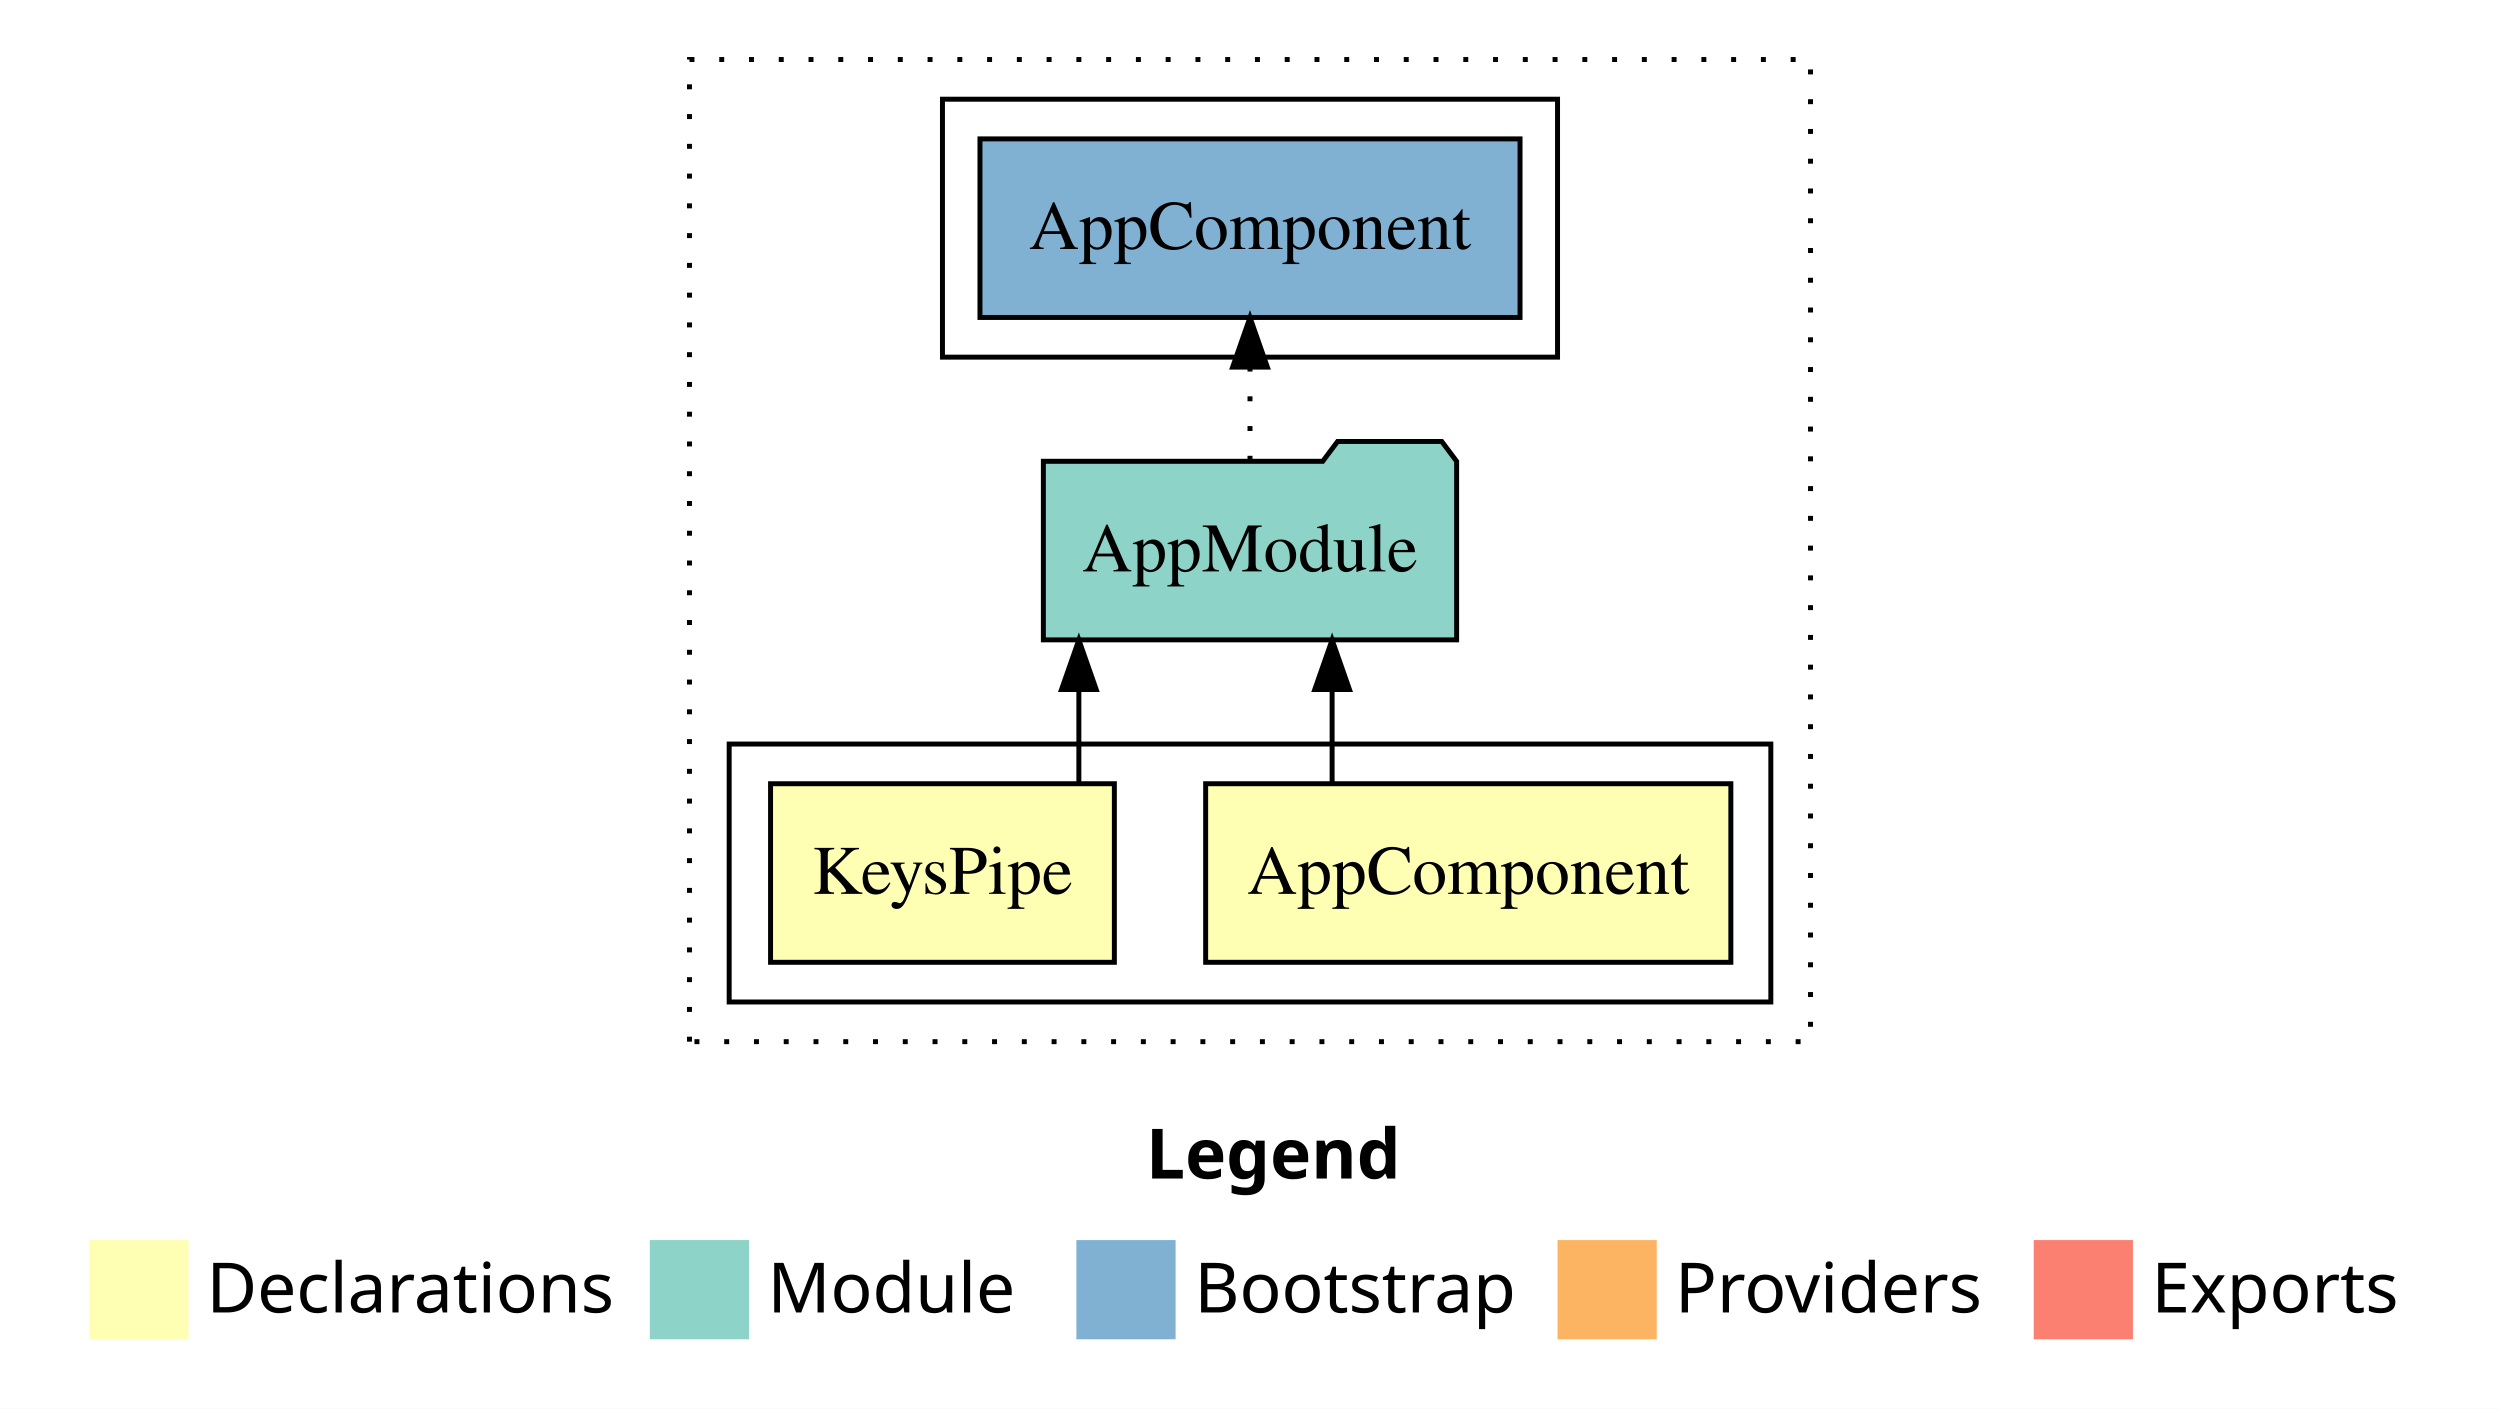
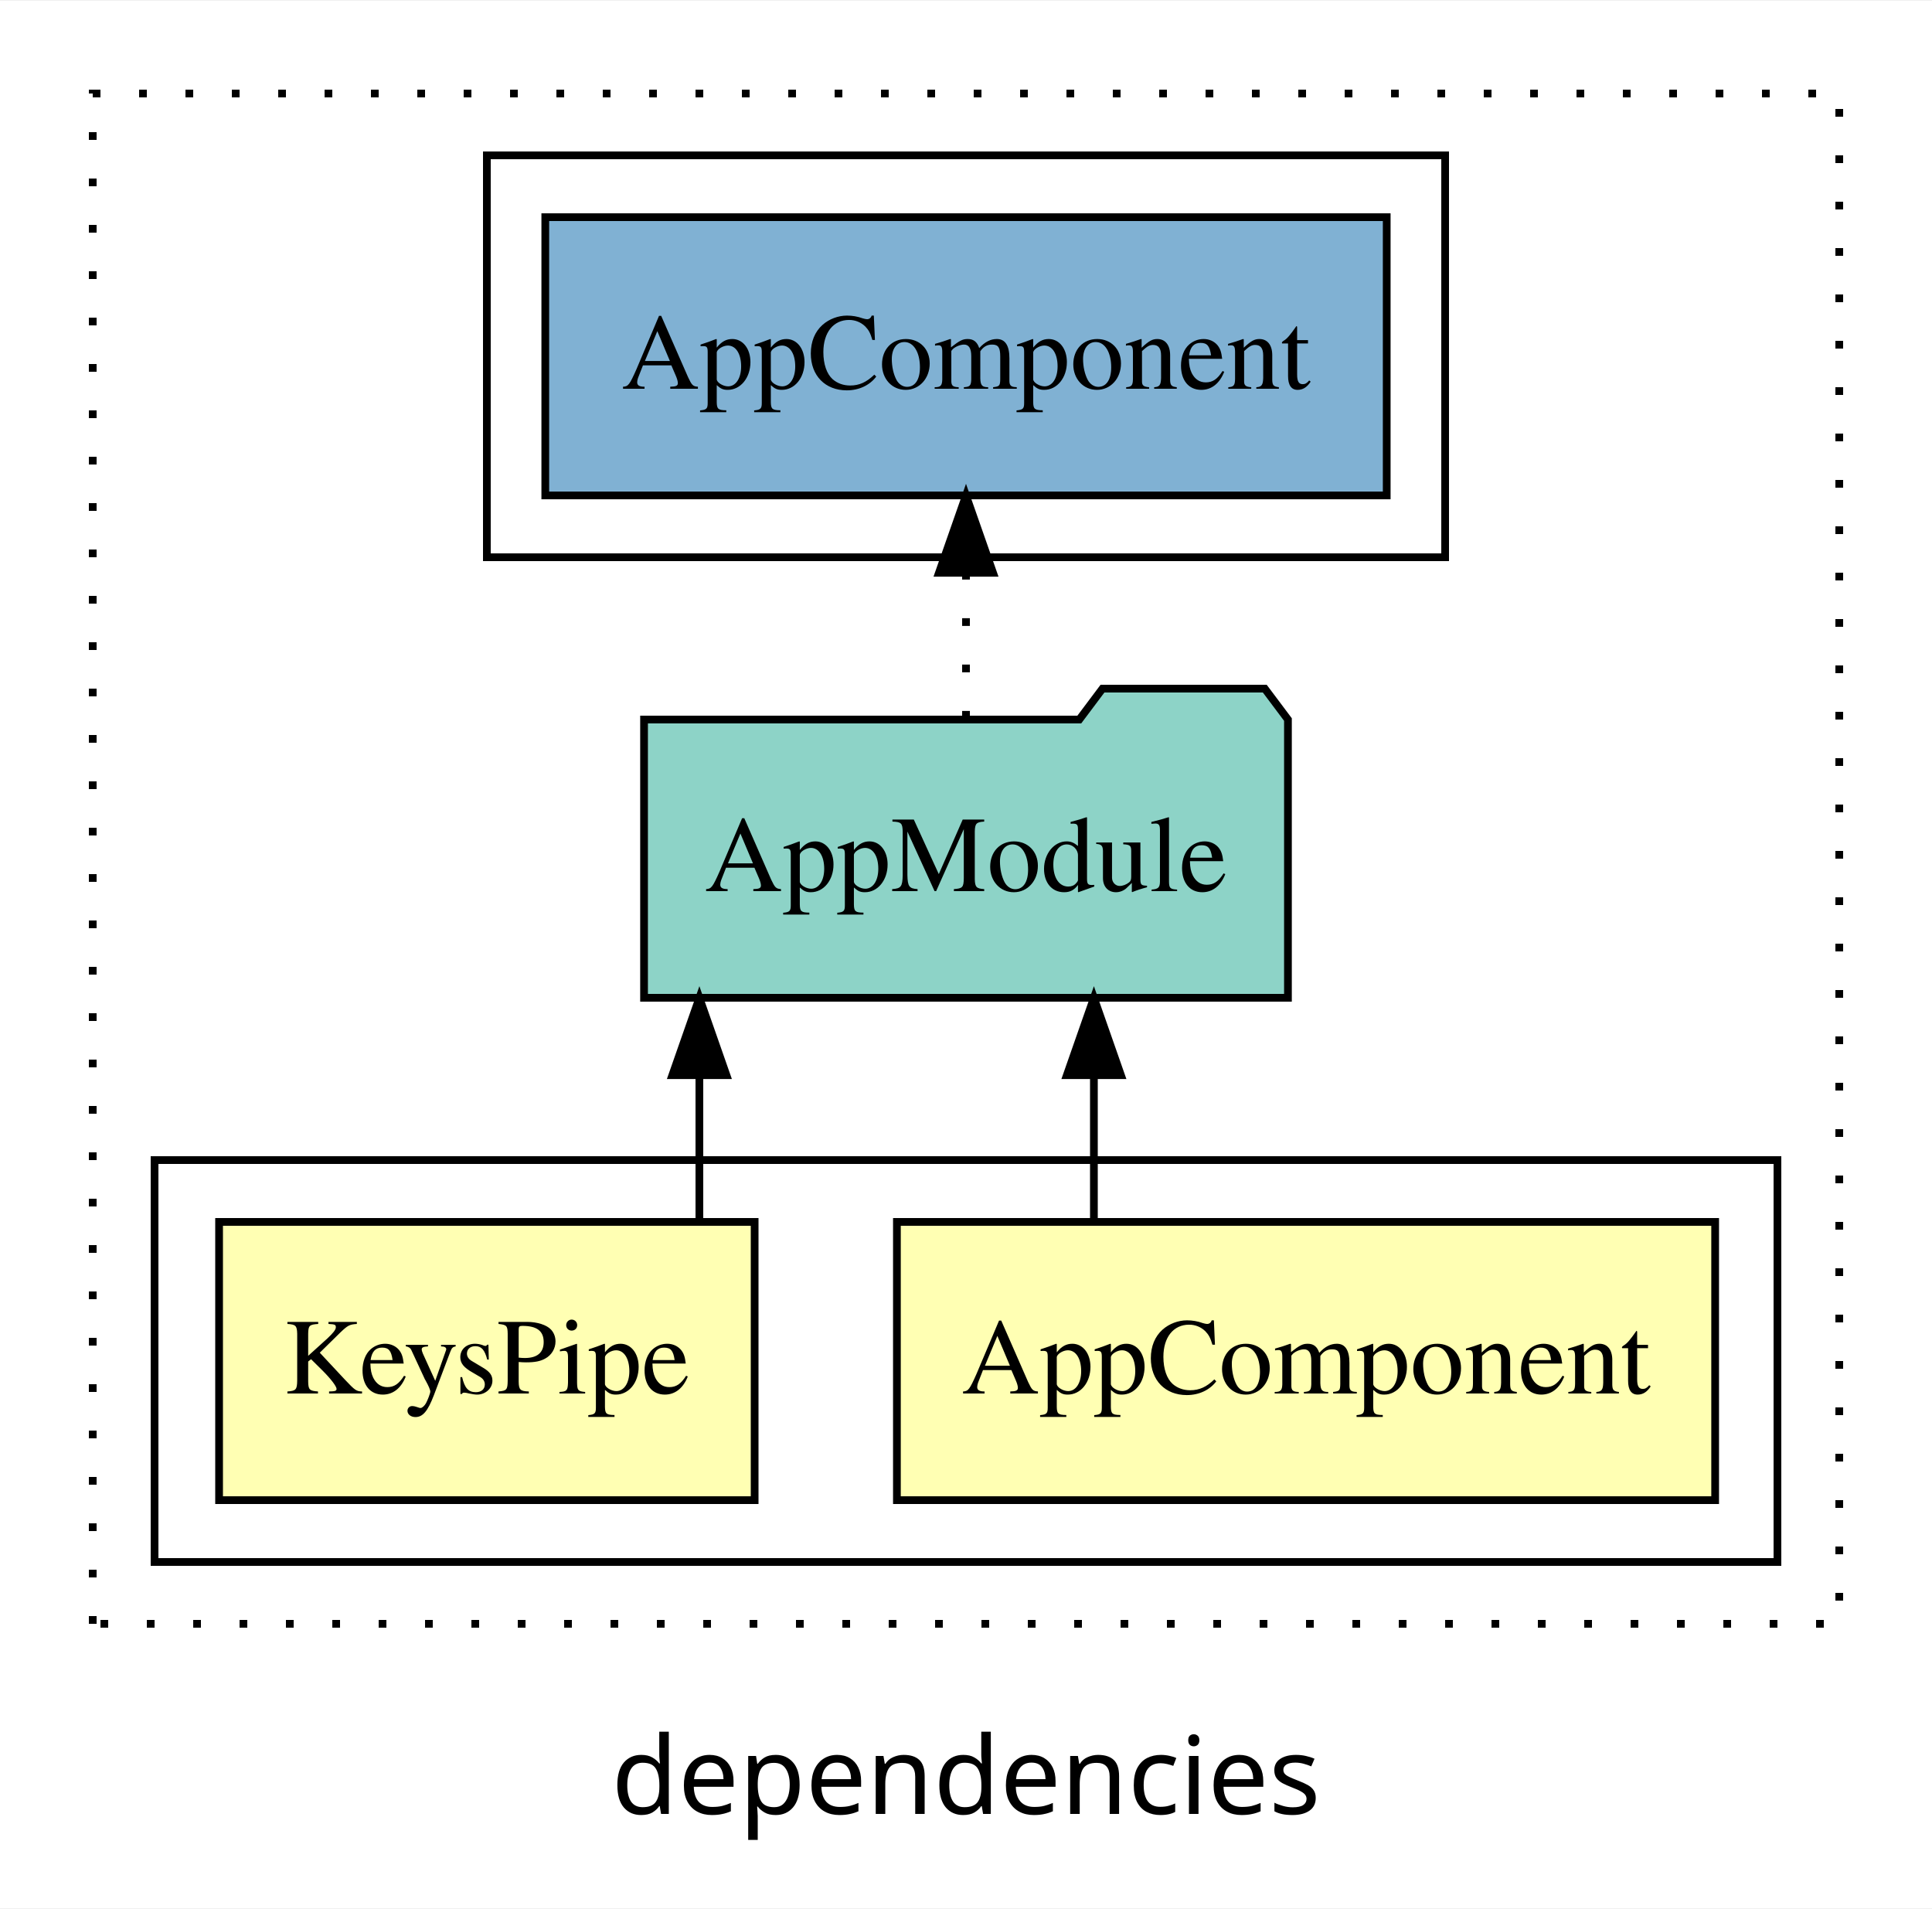
- <svg xmlns="http://www.w3.org/2000/svg" width="504pt" height="284pt" viewBox="0.00 0.00 504.00 284.00">
-   <g id="graph0" class="graph" transform="scale(1 1) rotate(0) translate(4 280)">
-     <polygon fill="#ffffff" stroke="transparent" points="-4,4 -4,-280 500,-280 500,4 -4,4" />
-     <text text-anchor="start" x="227.009" y="-42.4" font-family="sans-serif" font-weight="bold" font-size="14.00" fill="#000000">Legend</text>
-     <polygon fill="#ffffb3" stroke="transparent" points="14,-10 14,-30 34,-30 34,-10 14,-10" />
-     <text text-anchor="start" x="37.629" y="-15.4" font-family="sans-serif" font-size="14.00" fill="#000000">  Declarations</text>
-     <polygon fill="#8dd3c7" stroke="transparent" points="127,-10 127,-30 147,-30 147,-10 127,-10" />
-     <text text-anchor="start" x="150.725" y="-15.4" font-family="sans-serif" font-size="14.00" fill="#000000">  Module</text>
-     <polygon fill="#80b1d3" stroke="transparent" points="213,-10 213,-30 233,-30 233,-10 213,-10" />
-     <text text-anchor="start" x="236.781" y="-15.4" font-family="sans-serif" font-size="14.00" fill="#000000">  Bootstrap</text>
-     <polygon fill="#fdb462" stroke="transparent" points="310,-10 310,-30 330,-30 330,-10 310,-10" />
-     <text text-anchor="start" x="333.673" y="-15.4" font-family="sans-serif" font-size="14.00" fill="#000000">  Providers</text>
-     <polygon fill="#fb8072" stroke="transparent" points="406,-10 406,-30 426,-30 426,-10 406,-10" />
-     <text text-anchor="start" x="429.726" y="-15.4" font-family="sans-serif" font-size="14.00" fill="#000000">  Exports</text>
+ <svg xmlns="http://www.w3.org/2000/svg" width="250pt" height="247pt" viewBox="0.00 0.00 250.00 246.80">
+   <g id="graph0" class="graph" transform="scale(1 1) rotate(0) translate(4 242.8)">
+     <polygon fill="white" stroke="transparent" points="-4,4 -4,-242.8 246,-242.8 246,4 -4,4" />
+     <text text-anchor="middle" x="121" y="-8.2" font-family="sans-serif" font-size="14.00">dependencies</text>
    <g id="clust1" class="cluster">
-       <polygon fill="none" stroke="#000000" stroke-dasharray="1,5" points="135,-70 135,-268 361,-268 361,-70 135,-70" />
+       <polygon fill="none" stroke="black" stroke-dasharray="1,5" points="8,-32.8 8,-230.8 234,-230.8 234,-32.8 8,-32.8" />
+     </g>
+     <g id="clust7" class="cluster">
+       <polygon fill="none" stroke="black" points="59,-170.8 59,-222.8 183,-222.8 183,-170.8 59,-170.8" />
    </g>
    <g id="clust2" class="cluster">
-       <polygon fill="none" stroke="#000000" points="143,-78 143,-130 353,-130 353,-78 143,-78" />
-     </g>
-     <g id="clust7" class="cluster">
-       <polygon fill="none" stroke="#000000" points="186,-208 186,-260 310,-260 310,-208 186,-208" />
+       <polygon fill="none" stroke="black" points="16,-40.8 16,-92.8 226,-92.8 226,-40.8 16,-40.8" />
    </g>
    <g id="node1" class="node">
-       <polygon fill="#ffffb3" stroke="#000000" points="344.94,-122 239.06,-122 239.06,-86 344.94,-86 344.94,-122" />
-       <text text-anchor="middle" x="292" y="-99.8" font-family="Times,serif" font-size="14.00" fill="#000000">AppComponent</text>
+       <polygon fill="#ffffb3" stroke="black" points="217.94,-84.8 112.06,-84.8 112.06,-48.8 217.94,-48.8 217.94,-84.8" />
+       <text text-anchor="middle" x="165" y="-62.6" font-family="Times,serif" font-size="14.00">AppComponent</text>
    </g>
    <g id="node3" class="node">
-       <polygon fill="#8dd3c7" stroke="#000000" points="289.657,-187 286.657,-191 265.657,-191 262.657,-187 206.343,-187 206.343,-151 289.657,-151 289.657,-187" />
-       <text text-anchor="middle" x="248" y="-164.8" font-family="Times,serif" font-size="14.00" fill="#000000">AppModule</text>
+       <polygon fill="#8dd3c7" stroke="black" points="162.66,-149.8 159.66,-153.8 138.66,-153.8 135.66,-149.8 79.34,-149.8 79.34,-113.8 162.66,-113.8 162.66,-149.8" />
+       <text text-anchor="middle" x="121" y="-127.6" font-family="Times,serif" font-size="14.00">AppModule</text>
    </g>
    <g id="edge1" class="edge">
-       <path fill="none" stroke="#000000" d="M264.554,-122.106C264.554,-122.106 264.554,-140.991 264.554,-140.991" />
-       <polygon fill="#000000" stroke="#000000" points="261.054,-140.991 264.554,-150.991 268.054,-140.991 261.054,-140.991" />
+       <path fill="none" stroke="black" d="M137.55,-84.91C137.55,-84.91 137.55,-103.79 137.55,-103.79" />
+       <polygon fill="black" stroke="black" points="134.05,-103.79 137.55,-113.79 141.05,-103.79 134.05,-103.79" />
    </g>
    <g id="node2" class="node">
-       <polygon fill="#ffffb3" stroke="#000000" points="220.655,-122 151.345,-122 151.345,-86 220.655,-86 220.655,-122" />
-       <text text-anchor="middle" x="186" y="-99.8" font-family="Times,serif" font-size="14.00" fill="#000000">KeysPipe</text>
+       <polygon fill="#ffffb3" stroke="black" points="93.65,-84.8 24.35,-84.8 24.35,-48.8 93.65,-48.8 93.65,-84.8" />
+       <text text-anchor="middle" x="59" y="-62.6" font-family="Times,serif" font-size="14.00">KeysPipe</text>
    </g>
    <g id="edge2" class="edge">
-       <path fill="none" stroke="#000000" d="M213.499,-122.106C213.499,-122.106 213.499,-140.991 213.499,-140.991" />
-       <polygon fill="#000000" stroke="#000000" points="209.999,-140.991 213.499,-150.991 216.999,-140.991 209.999,-140.991" />
+       <path fill="none" stroke="black" d="M86.5,-84.91C86.5,-84.91 86.5,-103.79 86.5,-103.79" />
+       <polygon fill="black" stroke="black" points="83,-103.79 86.5,-113.79 90,-103.79 83,-103.79" />
    </g>
    <g id="node4" class="node">
-       <polygon fill="#80b1d3" stroke="#000000" points="302.439,-252 193.561,-252 193.561,-216 302.439,-216 302.439,-252" />
-       <text text-anchor="middle" x="248" y="-229.8" font-family="Times,serif" font-size="14.00" fill="#000000">AppComponent </text>
+       <polygon fill="#80b1d3" stroke="black" points="175.44,-214.8 66.56,-214.8 66.56,-178.8 175.44,-178.8 175.44,-214.8" />
+       <text text-anchor="middle" x="121" y="-192.6" font-family="Times,serif" font-size="14.00">AppComponent </text>
    </g>
    <g id="edge3" class="edge">
-       <path fill="none" stroke="#000000" stroke-dasharray="1,5" d="M248,-187.106C248,-187.106 248,-205.991 248,-205.991" />
-       <polygon fill="#000000" stroke="#000000" points="244.5,-205.991 248,-215.991 251.5,-205.991 244.5,-205.991" />
+       <path fill="none" stroke="black" stroke-dasharray="1,5" d="M121,-149.91C121,-149.91 121,-168.79 121,-168.79" />
+       <polygon fill="black" stroke="black" points="117.5,-168.79 121,-178.79 124.5,-168.79 117.5,-168.79" />
    </g>
  </g>
</svg>
